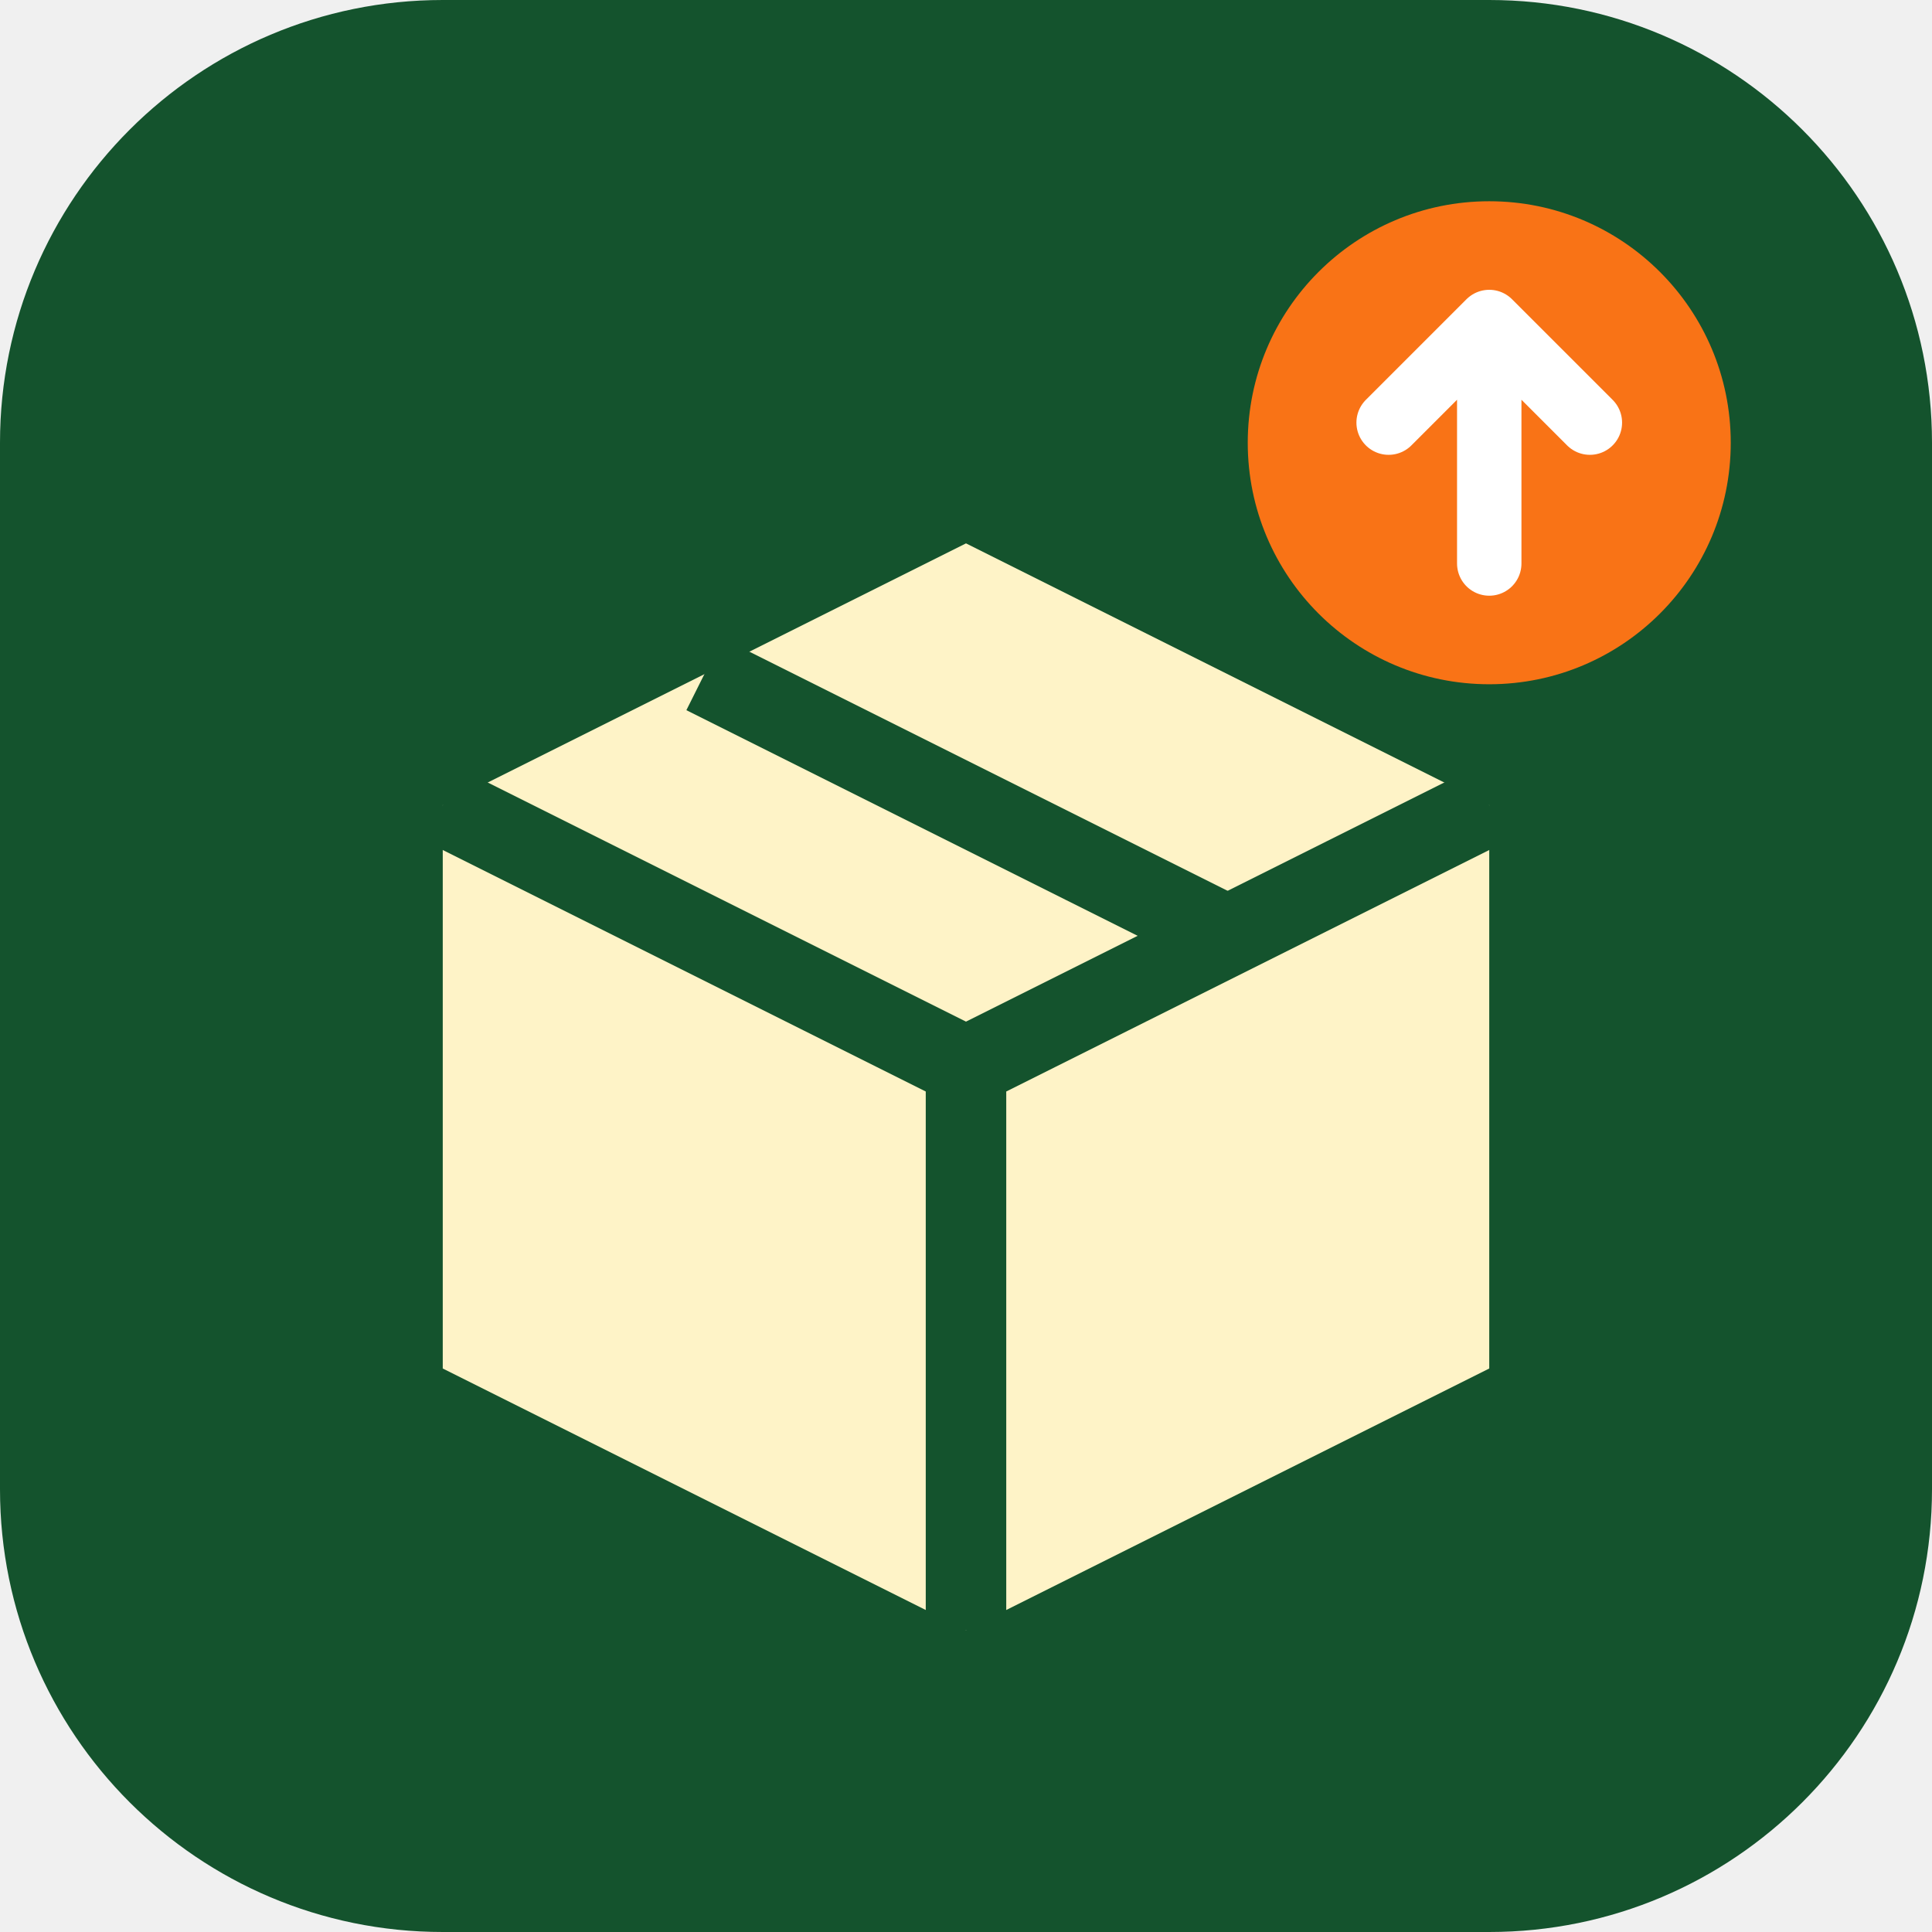
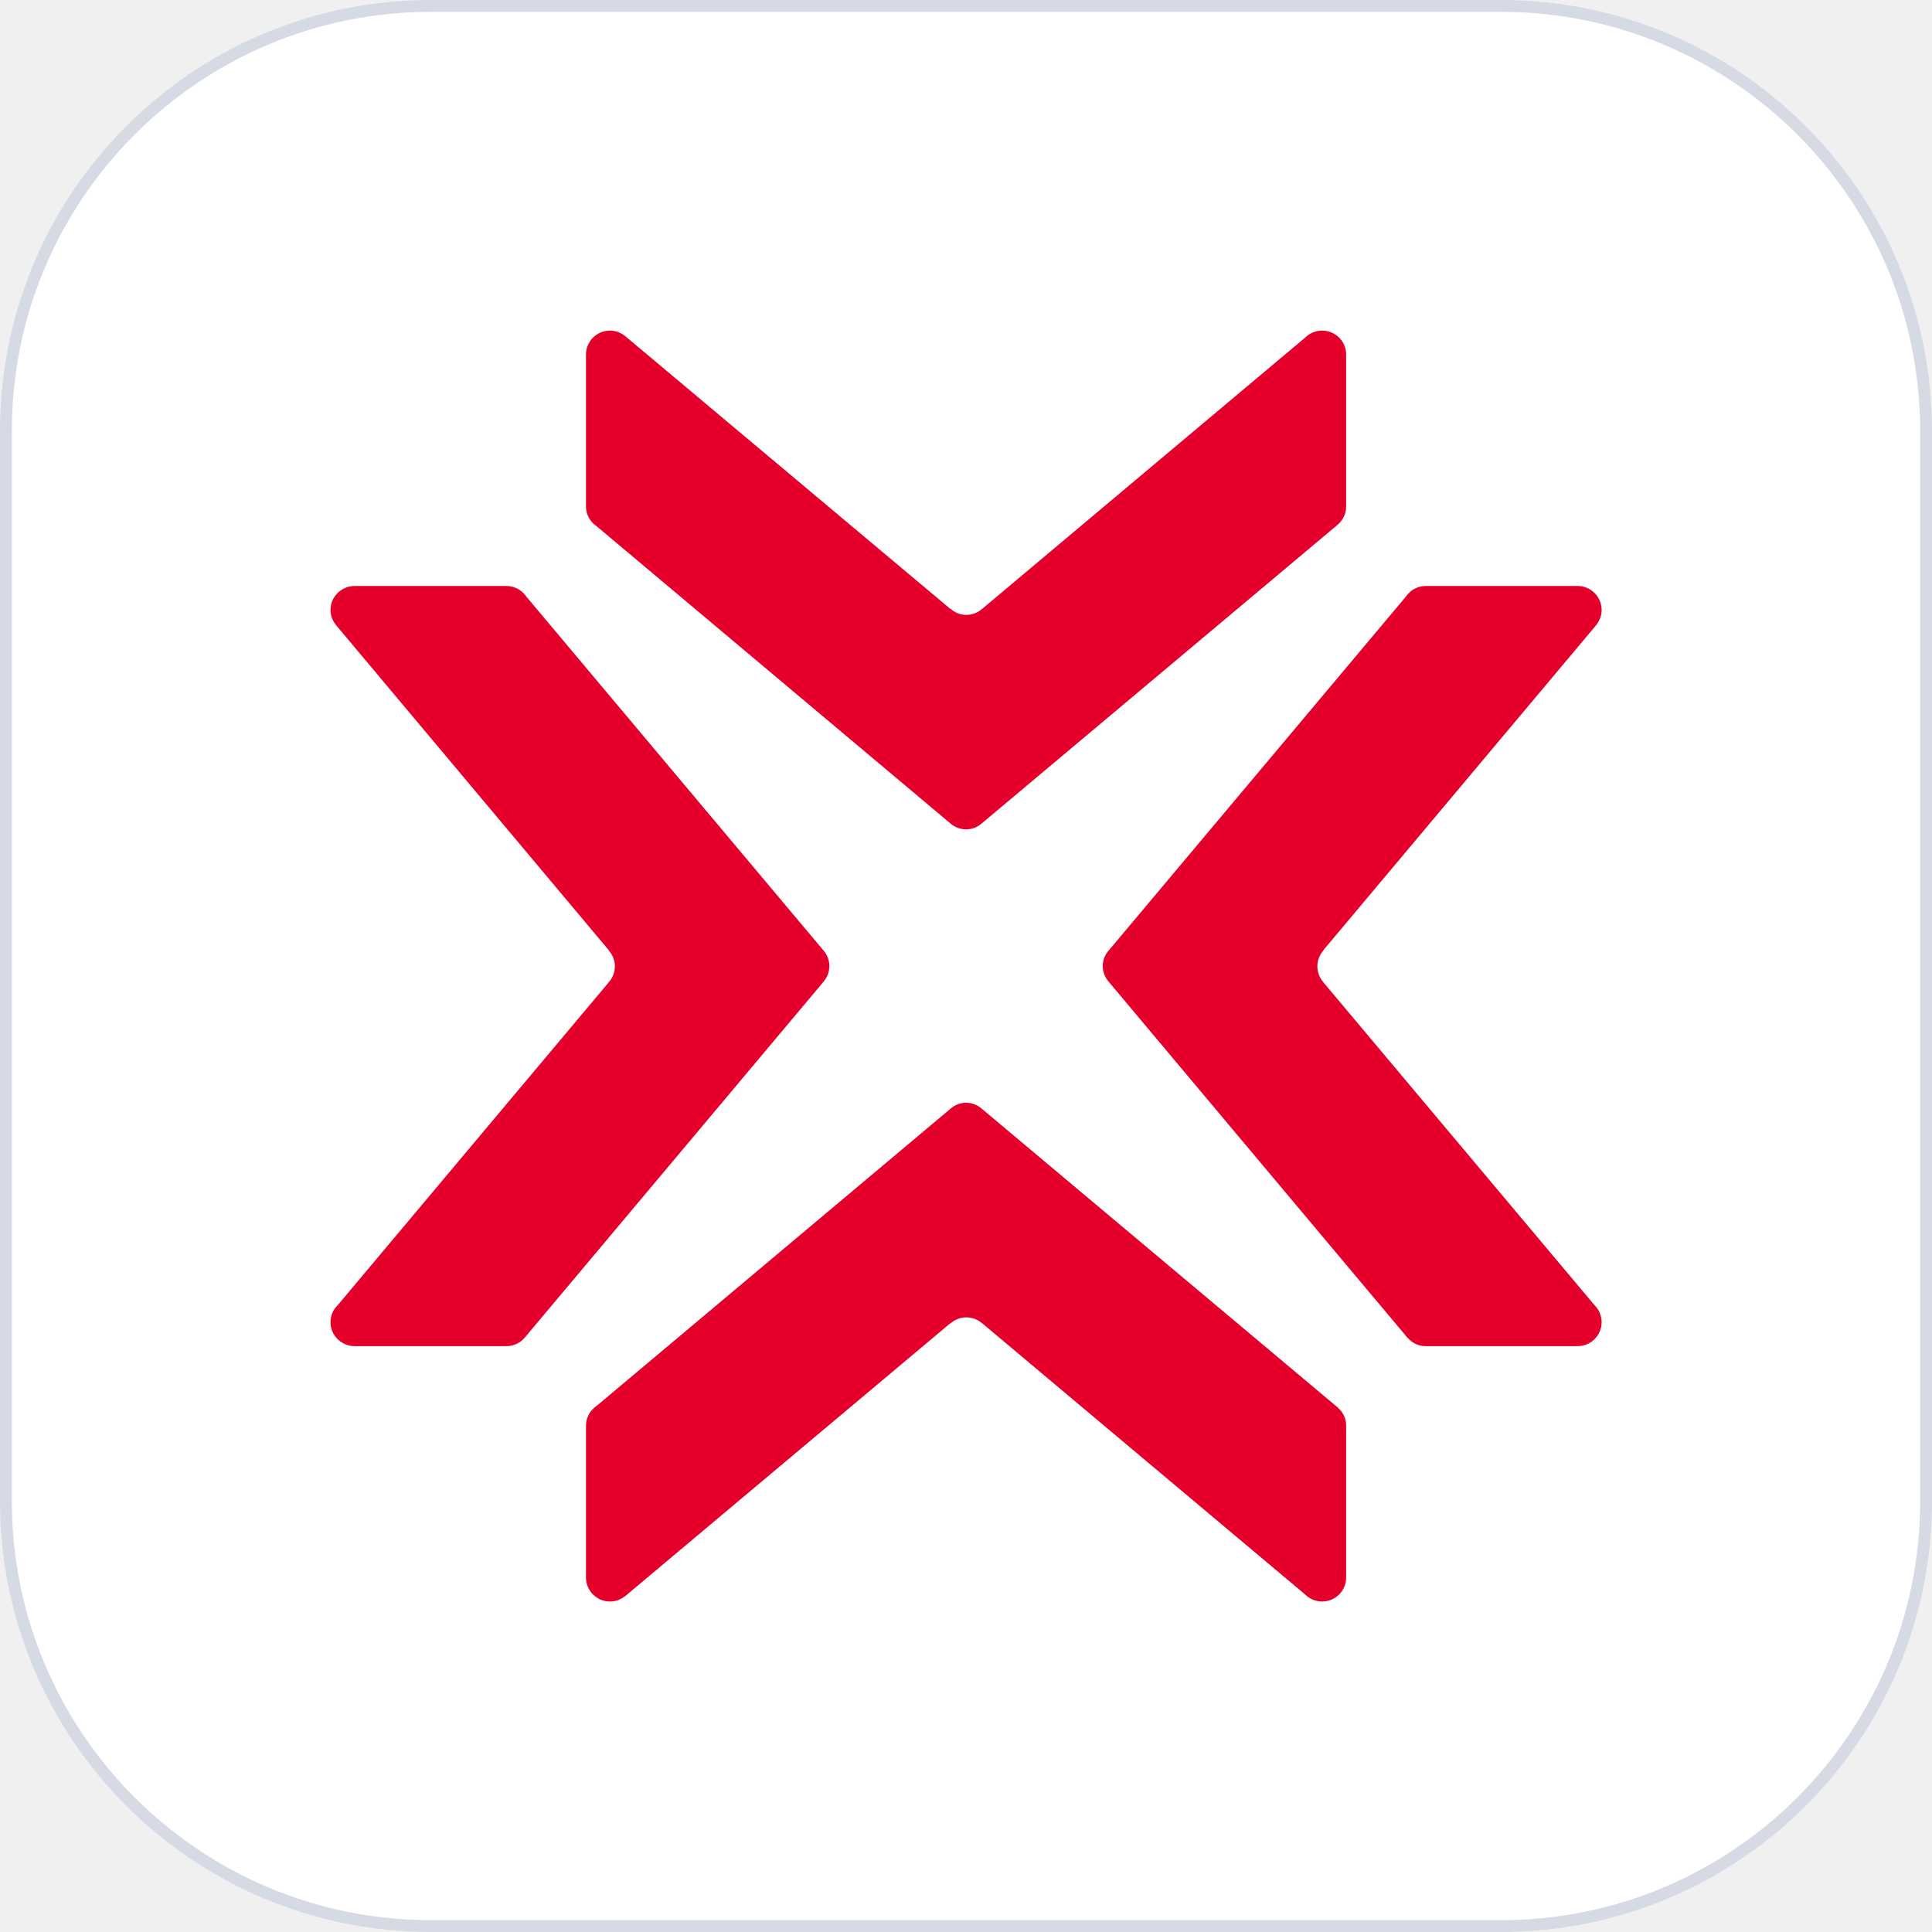
- <svg xmlns="http://www.w3.org/2000/svg" viewBox="0 0 96 96">
-   <rect width="96" height="96" rx="22" fill="#14532d" />
-   <path d="M22 40 48 27l26 13v28L48 81 22 68z" fill="#fef3c7" />
-   <path d="M22 40 48 53l26-13M48 53v28" fill="none" stroke="#14532d" stroke-width="4" stroke-linejoin="round" />
-   <path d="M35 33.5 61 46.5" stroke="#14532d" stroke-width="4" />
-   <circle cx="74" cy="22" r="12" fill="#f97316" />
-   <path d="M74 28V16m-5 5 5-5 5 5" fill="none" stroke="#fff" stroke-width="3.2" stroke-linecap="round" stroke-linejoin="round" />
+ <svg xmlns="http://www.w3.org/2000/svg" viewBox="17.40 17.40 163.04 163.04" width="64" height="64">
+   <rect x="17.90" y="17.90" width="162.04" height="162.04" rx="35.87" fill="#FFFFFF" stroke="#D5DAE4" stroke-width="1" />
+   <path fill="#E4002A" d="M 129.09 100.31 L 129.09 100.3 C 128.77 99.94 128.57 99.47 128.57 98.95 C 128.57 98.43 128.77 97.96 129.09 97.6 L 129.09 97.57 L 152.13 70.12 L 152.13 70.11 C 152.39 69.77 152.56 69.35 152.56 68.88 C 152.56 67.76 151.65 66.85 150.53 66.85 L 150.5 66.85 L 150.5 66.85 L 137.7 66.85 L 137.7 66.85 C 137.01 66.86 136.4 67.21 136.04 67.75 L 110.89 97.7 C 110.62 98.04 110.46 98.46 110.46 98.93 C 110.46 99.44 110.66 99.91 110.98 100.27 L 110.98 100.27 L 136.19 130.31 L 136.2 130.31 C 136.57 130.73 137.1 131 137.7 131 L 150.46 131 L 150.46 131 L 150.53 131 C 151.65 131 152.56 130.1 152.56 128.98 C 152.56 128.41 152.32 127.89 151.95 127.53 Z M 129.09 100.31 " />
+   <path fill="#E4002A" d="M 68.76 100.31 L 68.76 100.3 C 69.09 99.94 69.29 99.47 69.29 98.95 C 69.29 98.43 69.09 97.96 68.76 97.6 L 68.76 97.57 L 45.73 70.12 L 45.73 70.11 C 45.46 69.77 45.29 69.35 45.29 68.88 C 45.29 67.76 46.21 66.85 47.33 66.85 L 47.35 66.85 L 47.35 66.85 L 60.15 66.85 L 60.15 66.85 C 60.85 66.86 61.45 67.21 61.82 67.75 L 86.97 97.7 C 87.23 98.04 87.39 98.46 87.39 98.93 C 87.39 99.44 87.19 99.91 86.88 100.27 L 61.66 130.31 L 61.66 130.31 C 61.29 130.73 60.75 131 60.15 131 L 47.39 131 L 47.39 131 L 47.33 131 C 46.21 131 45.29 130.1 45.29 128.98 C 45.29 128.41 45.53 127.89 45.91 127.53 Z M 68.76 100.31 " />
+   <path fill="#E4002A" d="M 100.31 68.76 L 100.3 68.76 C 99.94 69.09 99.47 69.29 98.95 69.29 C 98.43 69.29 97.96 69.09 97.6 68.76 L 97.57 68.76 L 70.12 45.73 L 70.11 45.73 C 69.77 45.46 69.35 45.3 68.88 45.3 C 67.76 45.3 66.85 46.2 66.85 47.32 L 66.85 47.35 L 66.85 47.35 L 66.85 60.15 L 66.85 60.15 C 66.86 60.85 67.21 61.45 67.75 61.81 L 97.7 86.97 C 98.04 87.23 98.47 87.39 98.93 87.39 C 99.45 87.39 99.91 87.19 100.27 86.87 L 130.31 61.66 L 130.31 61.66 C 130.73 61.29 131 60.75 131 60.15 L 131 47.39 L 131 47.39 L 131 47.32 C 131 46.2 130.1 45.3 128.97 45.3 C 128.41 45.3 127.9 45.53 127.53 45.9 Z M 100.31 68.76 " />
+   <path fill="#E4002A" d="M 100.31 129.09 L 100.3 129.09 C 99.94 128.77 99.47 128.57 98.95 128.57 C 98.43 128.57 97.96 128.77 97.6 129.09 L 97.57 129.09 L 70.12 152.13 L 70.11 152.12 C 69.77 152.39 69.35 152.55 68.88 152.55 C 67.76 152.55 66.85 151.65 66.85 150.52 L 66.85 150.5 L 66.85 150.5 L 66.85 137.7 L 66.85 137.7 C 66.86 137.01 67.21 136.4 67.75 136.04 L 97.7 110.89 C 98.04 110.62 98.47 110.46 98.93 110.46 C 99.45 110.46 99.91 110.66 100.27 110.98 L 130.31 136.19 L 130.31 136.2 C 130.73 136.57 131 137.1 131 137.7 L 131 150.46 L 131 150.47 L 131 150.52 C 131 151.65 130.1 152.55 128.97 152.55 C 128.41 152.55 127.9 152.32 127.53 151.95 Z M 100.31 129.09 " />
</svg>
